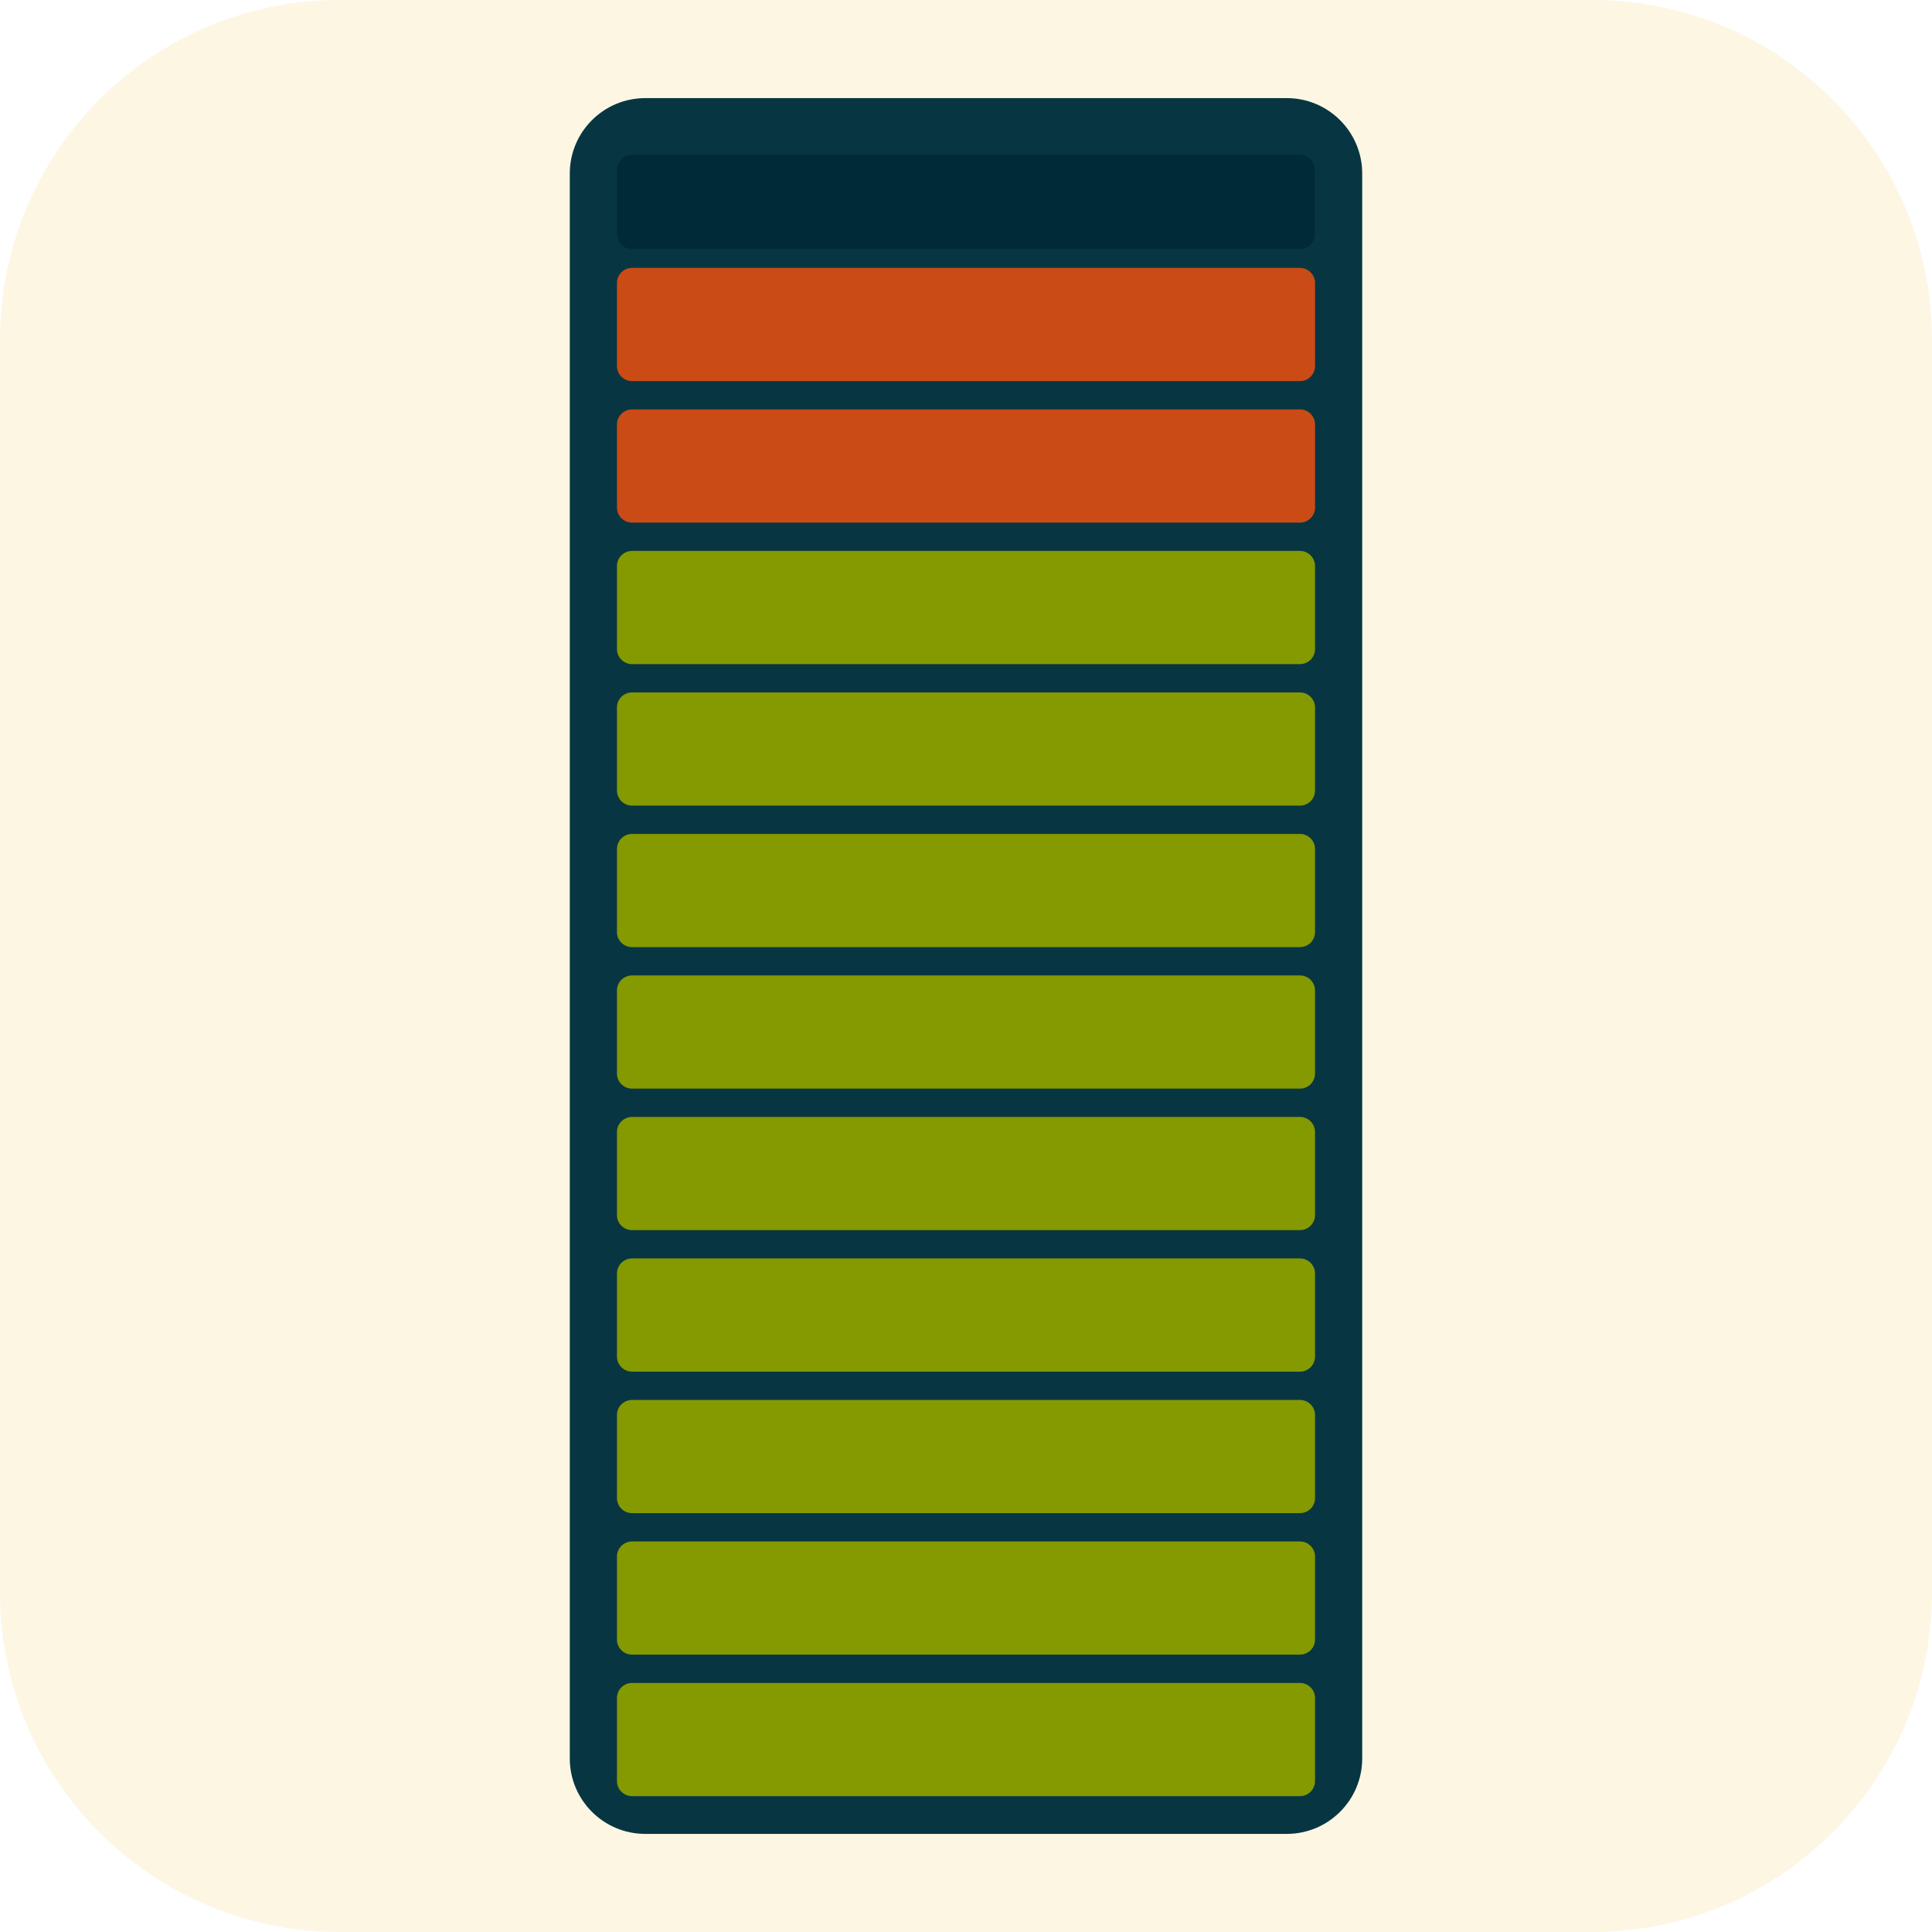
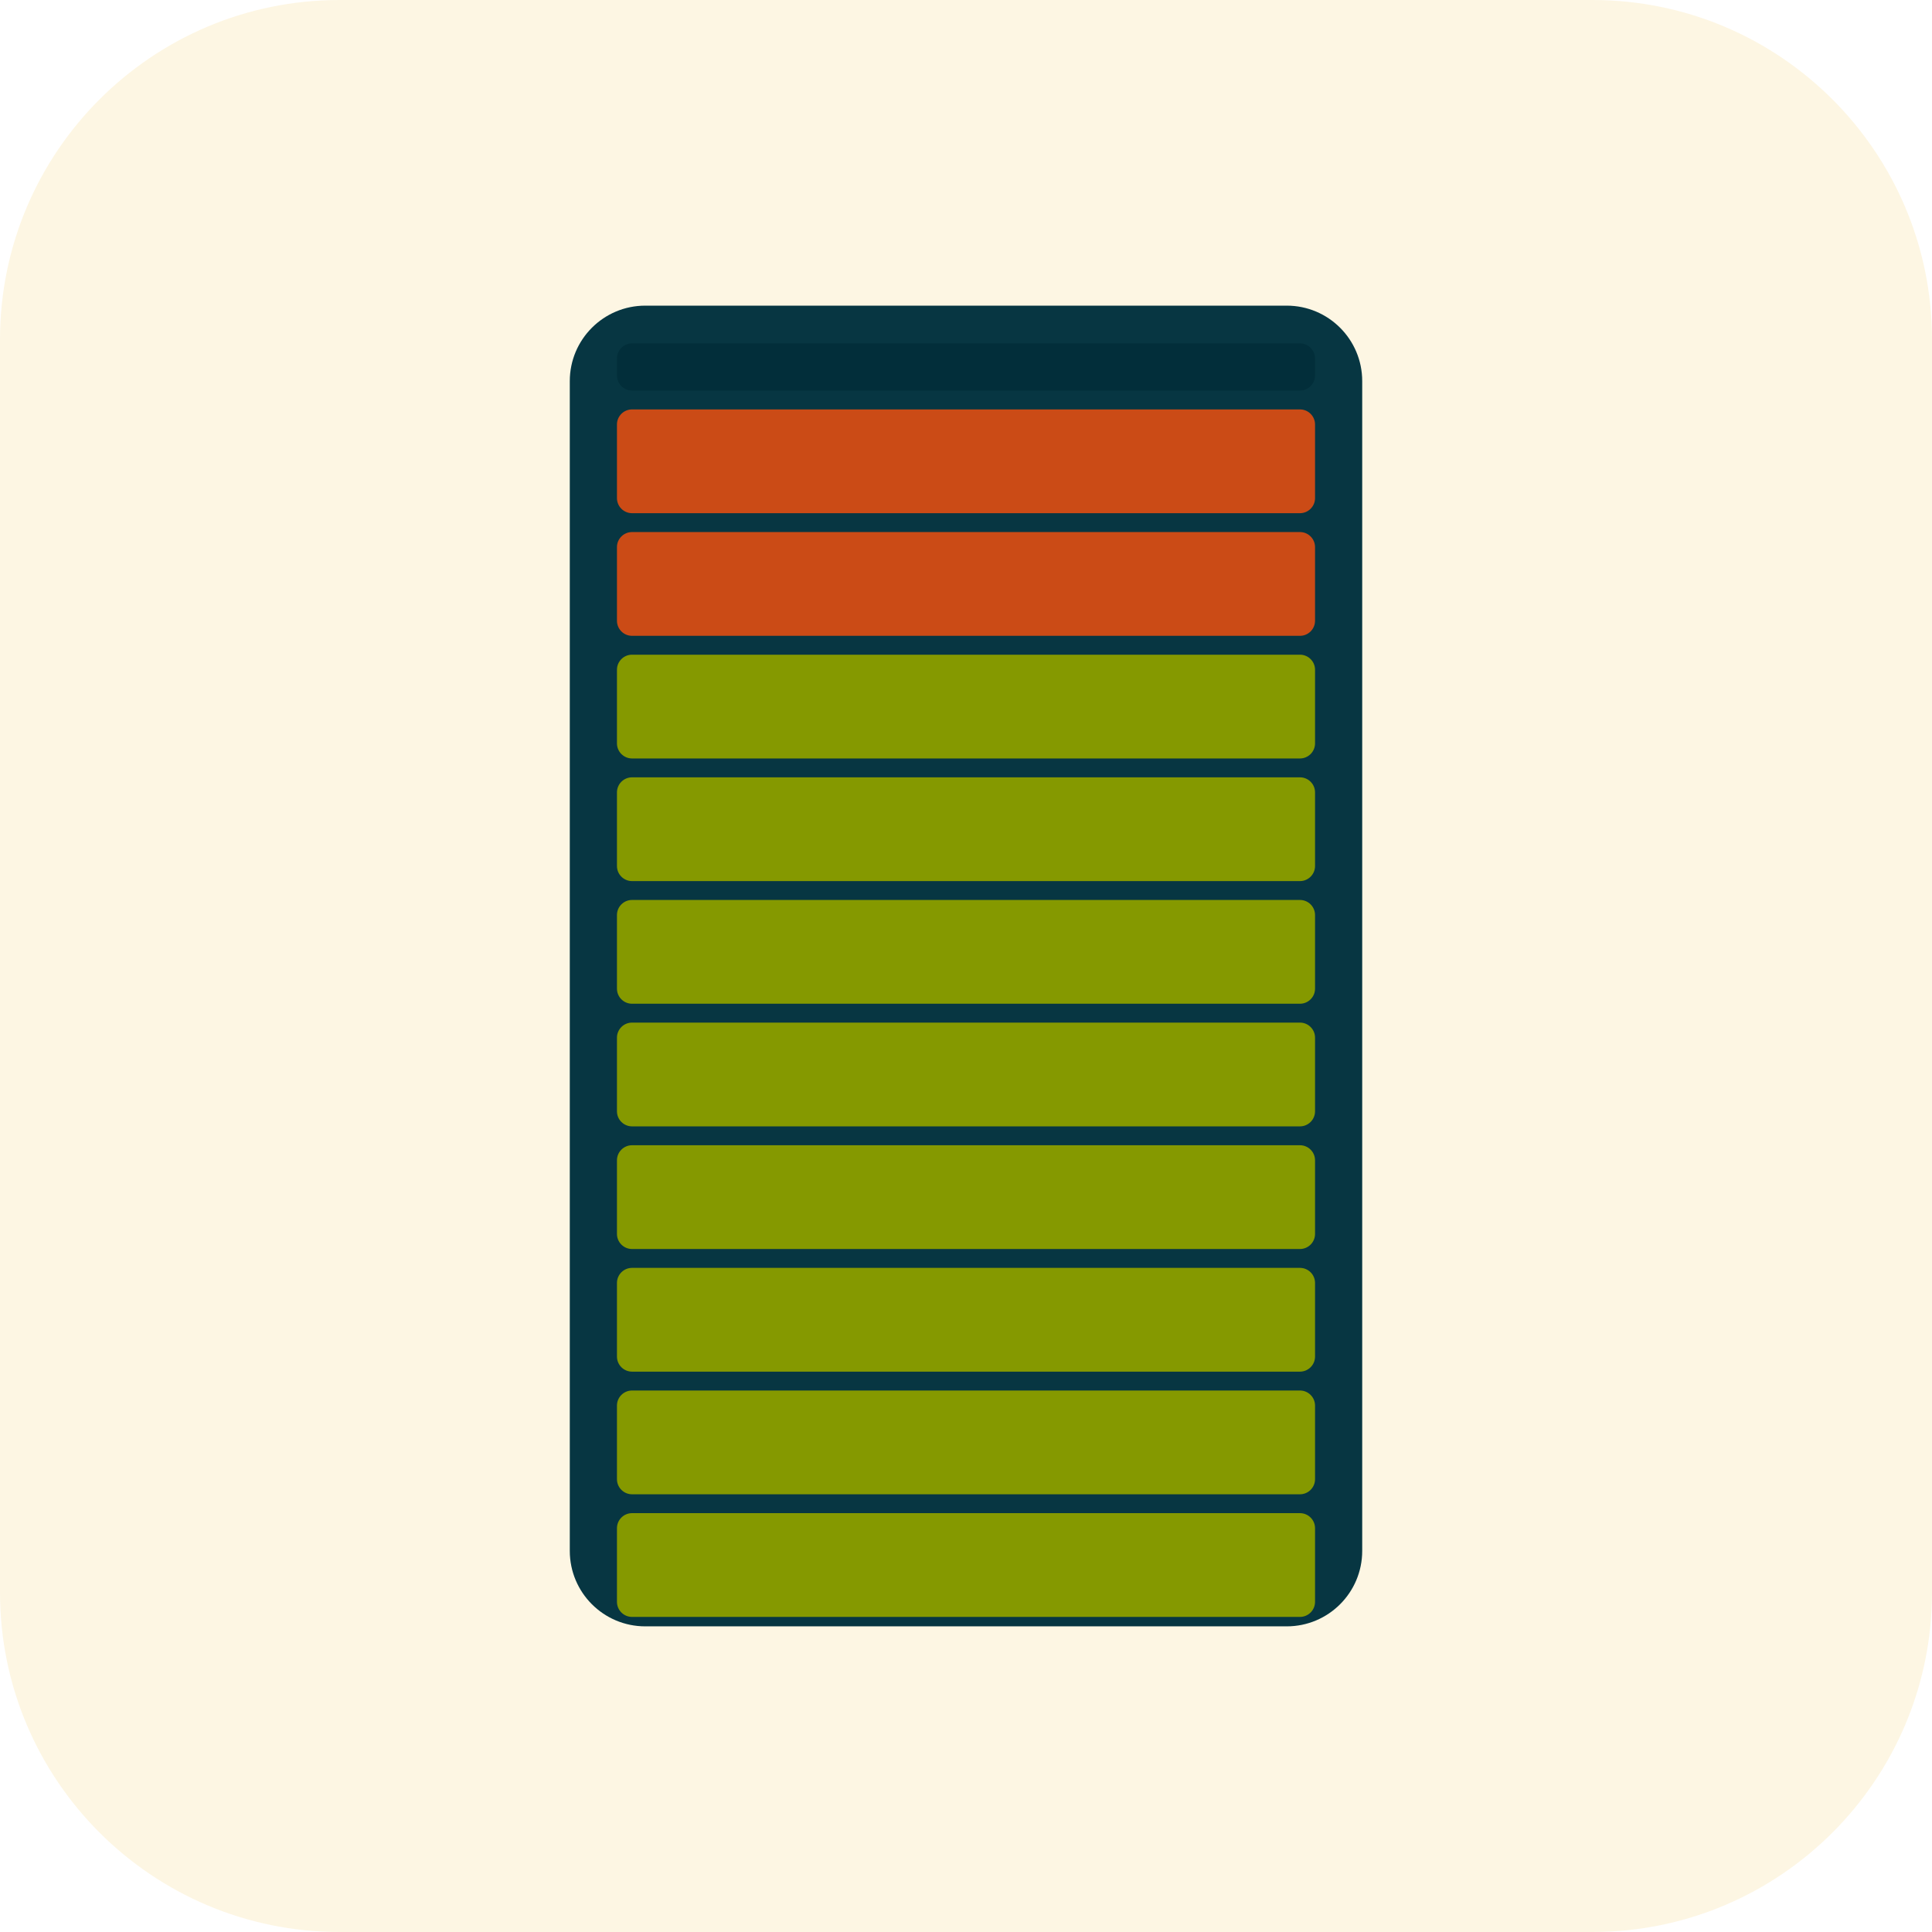
<svg xmlns="http://www.w3.org/2000/svg" width="1024" height="1024" viewBox="0 0 1024 1024">
  <rect width="1024" height="1024" fill="#FDF6E3" rx="180" />
  <g transform="translate(512, 512)">
-     <rect x="-210" y="-460" width="420" height="920" fill="#073642" rx="40" />
-     <rect x="-185" y="380" width="370" height="60" fill="#859900" rx="8" />
-     <rect x="-185" y="305" width="370" height="60" fill="#859900" rx="8" />
-     <rect x="-185" y="230" width="370" height="60" fill="#859900" rx="8" />
-     <rect x="-185" y="155" width="370" height="60" fill="#859900" rx="8" />
-     <rect x="-185" y="80" width="370" height="60" fill="#859900" rx="8" />
-     <rect x="-185" y="5" width="370" height="60" fill="#859900" rx="8" />
-     <rect x="-185" y="-70" width="370" height="60" fill="#859900" rx="8" />
-     <rect x="-185" y="-145" width="370" height="60" fill="#859900" rx="8" />
-     <rect x="-185" y="-220" width="370" height="60" fill="#859900" rx="8" />
-     <rect x="-185" y="-295" width="370" height="60" fill="#CB4B16" rx="8" />
-     <rect x="-185" y="-370" width="370" height="60" fill="#CB4B16" rx="8" />
-     <rect x="-185" y="-430" width="370" height="50" fill="#002B36" rx="8" />
+     <rect x="-210" y="-350" width="420" height="700" fill="#073642" rx="40" />
+     <rect x="-185" y="290" width="370" height="55" fill="#859900" rx="8" />
+     <rect x="-185" y="225" width="370" height="55" fill="#859900" rx="8" />
+     <rect x="-185" y="160" width="370" height="55" fill="#859900" rx="8" />
+     <rect x="-185" y="95" width="370" height="55" fill="#859900" rx="8" />
+     <rect x="-185" y="30" width="370" height="55" fill="#859900" rx="8" />
+     <rect x="-185" y="-35" width="370" height="55" fill="#859900" rx="8" />
+     <rect x="-185" y="-100" width="370" height="55" fill="#859900" rx="8" />
+     <rect x="-185" y="-165" width="370" height="55" fill="#859900" rx="8" />
+     <rect x="-185" y="-230" width="370" height="55" fill="#CB4B16" rx="8" />
+     <rect x="-185" y="-295" width="370" height="55" fill="#CB4B16" rx="8" />
+     <rect x="-185" y="-330" width="370" height="25" fill="#002B36" rx="8" opacity="0.7" />
  </g>
</svg>
